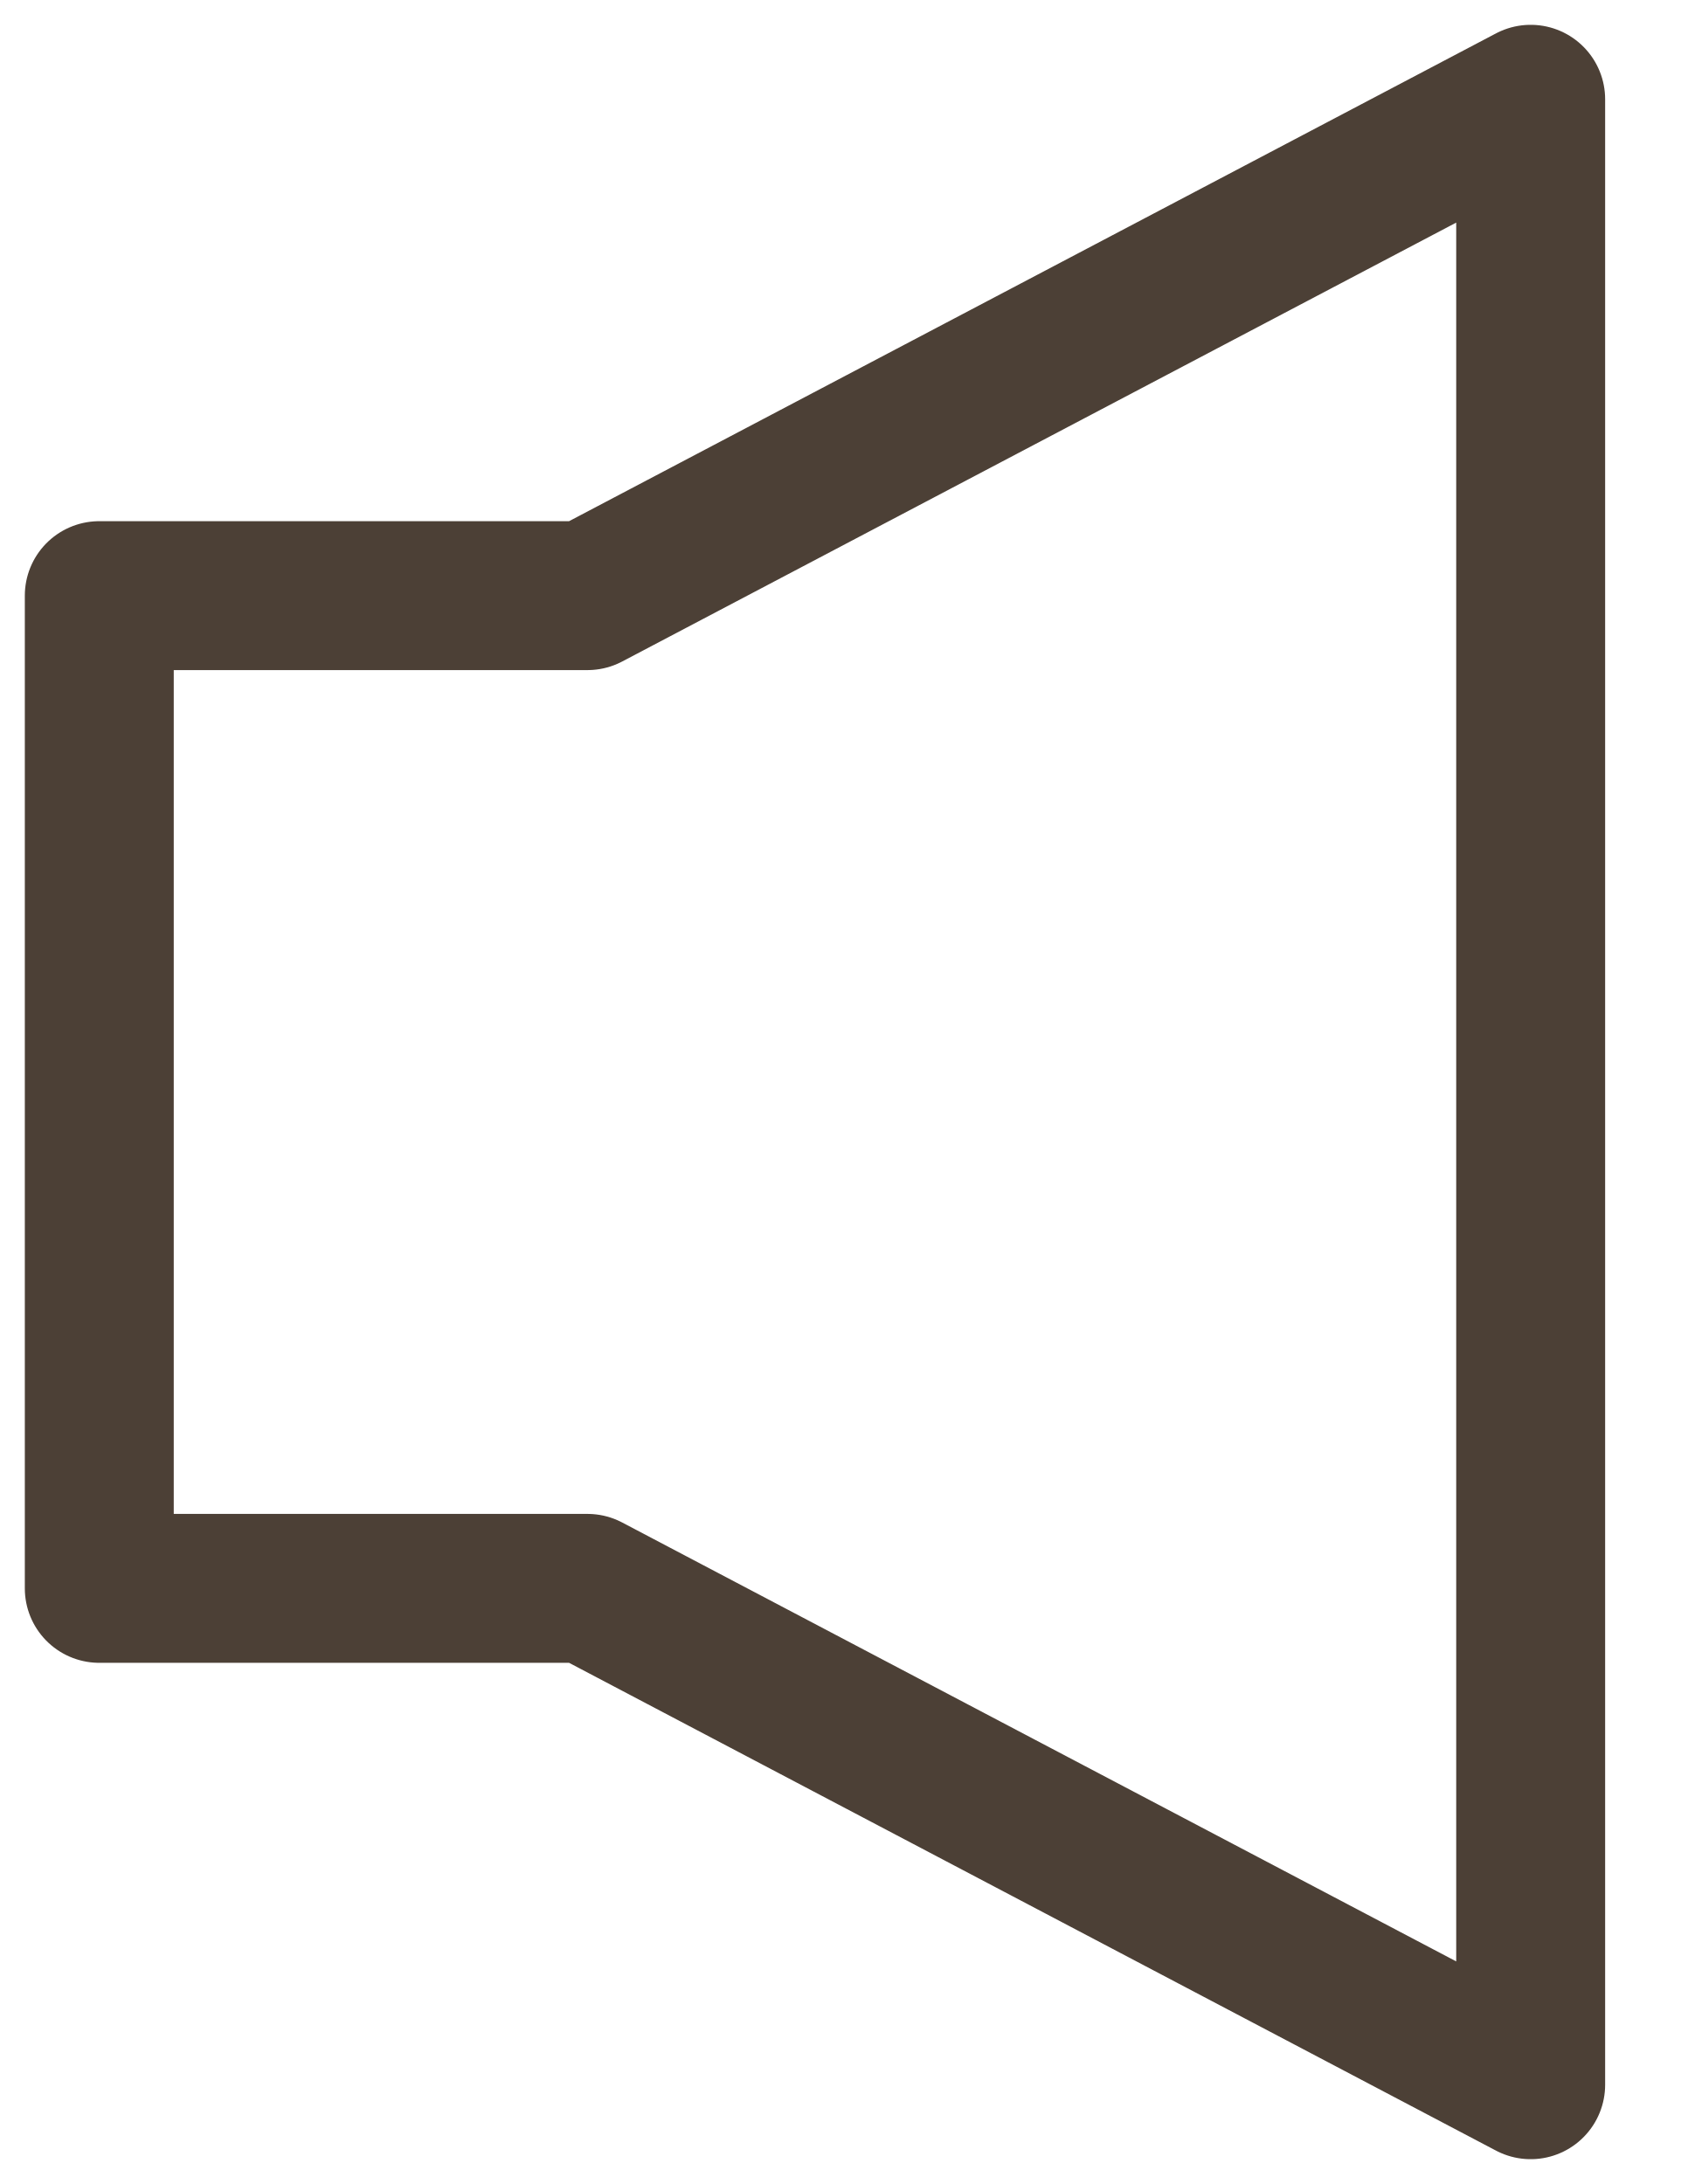
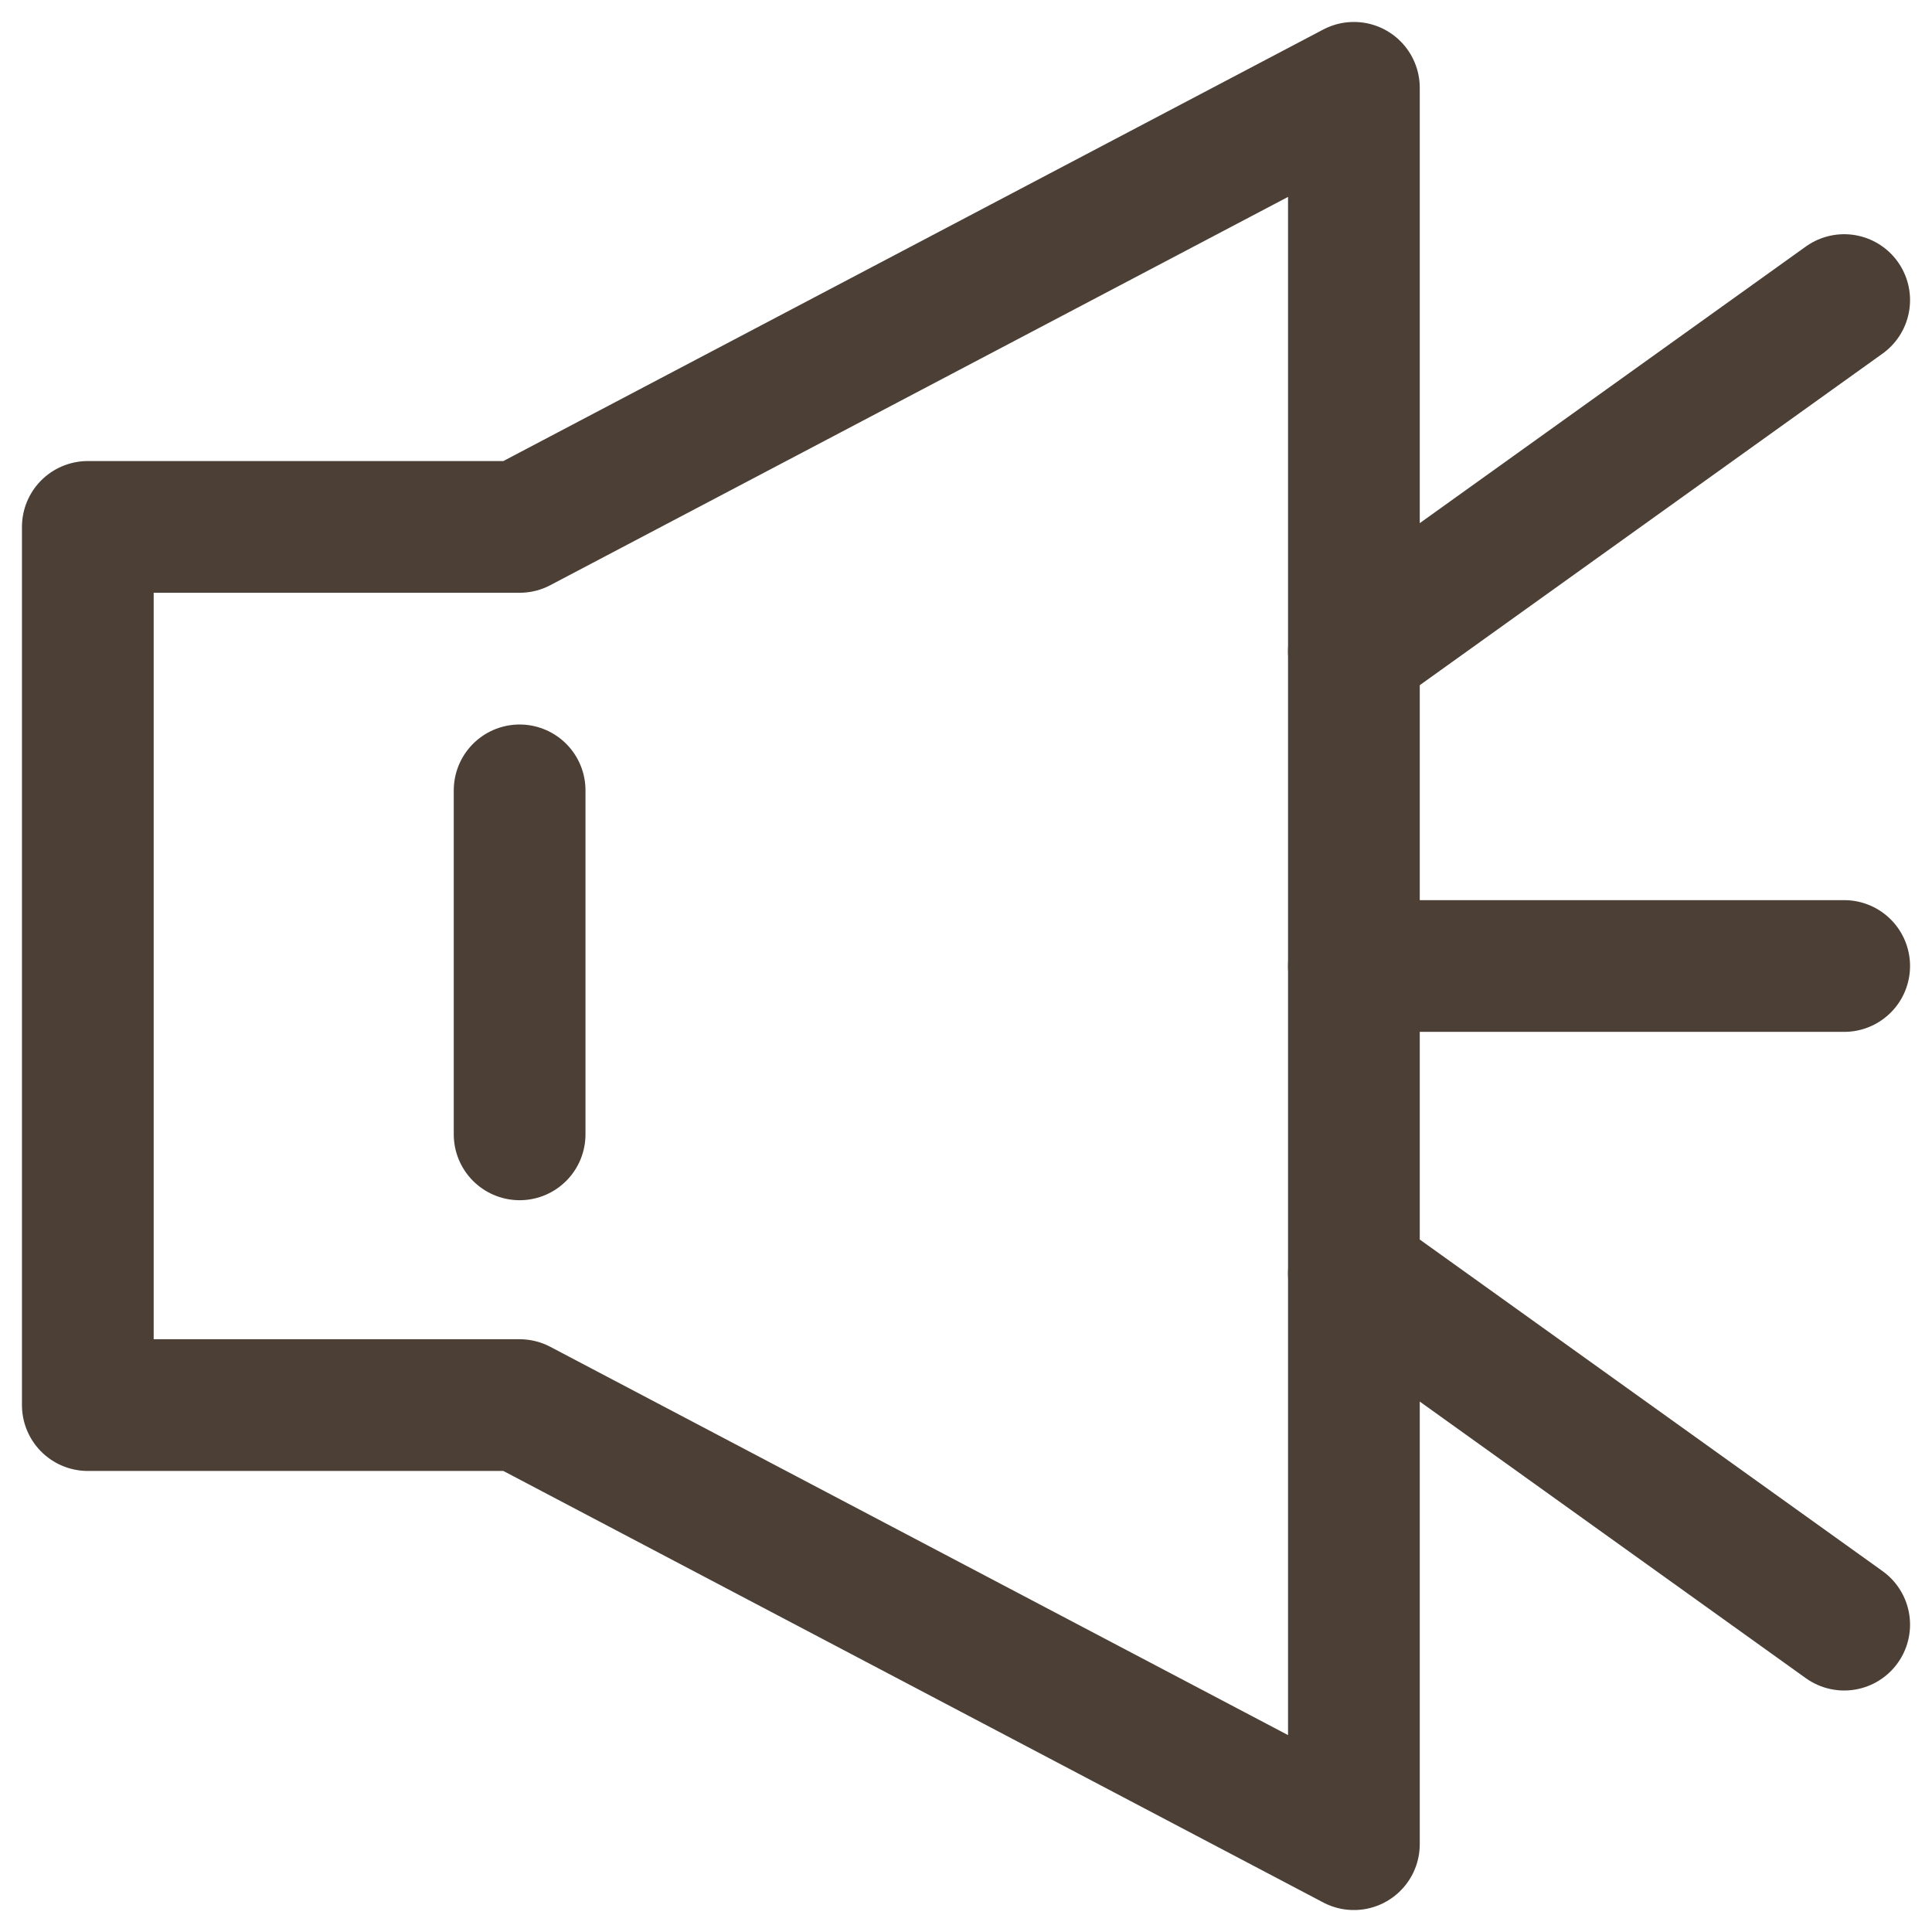
- <svg xmlns="http://www.w3.org/2000/svg" width="17" height="22" viewBox="0 0 17 22" fill="none">
+ <svg xmlns="http://www.w3.org/2000/svg" width="22" height="22" viewBox="0 0 22 22" fill="none">
  <path d="M15.417 1L5.917 6H1V16H5.917L15.417 21V1Z" stroke="#4C4036" stroke-width="1.5" stroke-linecap="round" stroke-linejoin="round" />
+   <path d="M5.917 9V12.917" stroke="#4C4036" stroke-width="1.5" stroke-linecap="round" stroke-linejoin="round" />
+   <path d="M15.417 11H21" stroke="#4C4036" stroke-width="1.5" stroke-linecap="round" stroke-linejoin="round" />
+   <path d="M15.417 14.5L21 18.5" stroke="#4C4036" stroke-width="1.5" stroke-linecap="round" stroke-linejoin="round" />
+   <path d="M15.417 7.417L21 3.417" stroke="#4C4036" stroke-width="1.5" stroke-linecap="round" stroke-linejoin="round" />
</svg>
